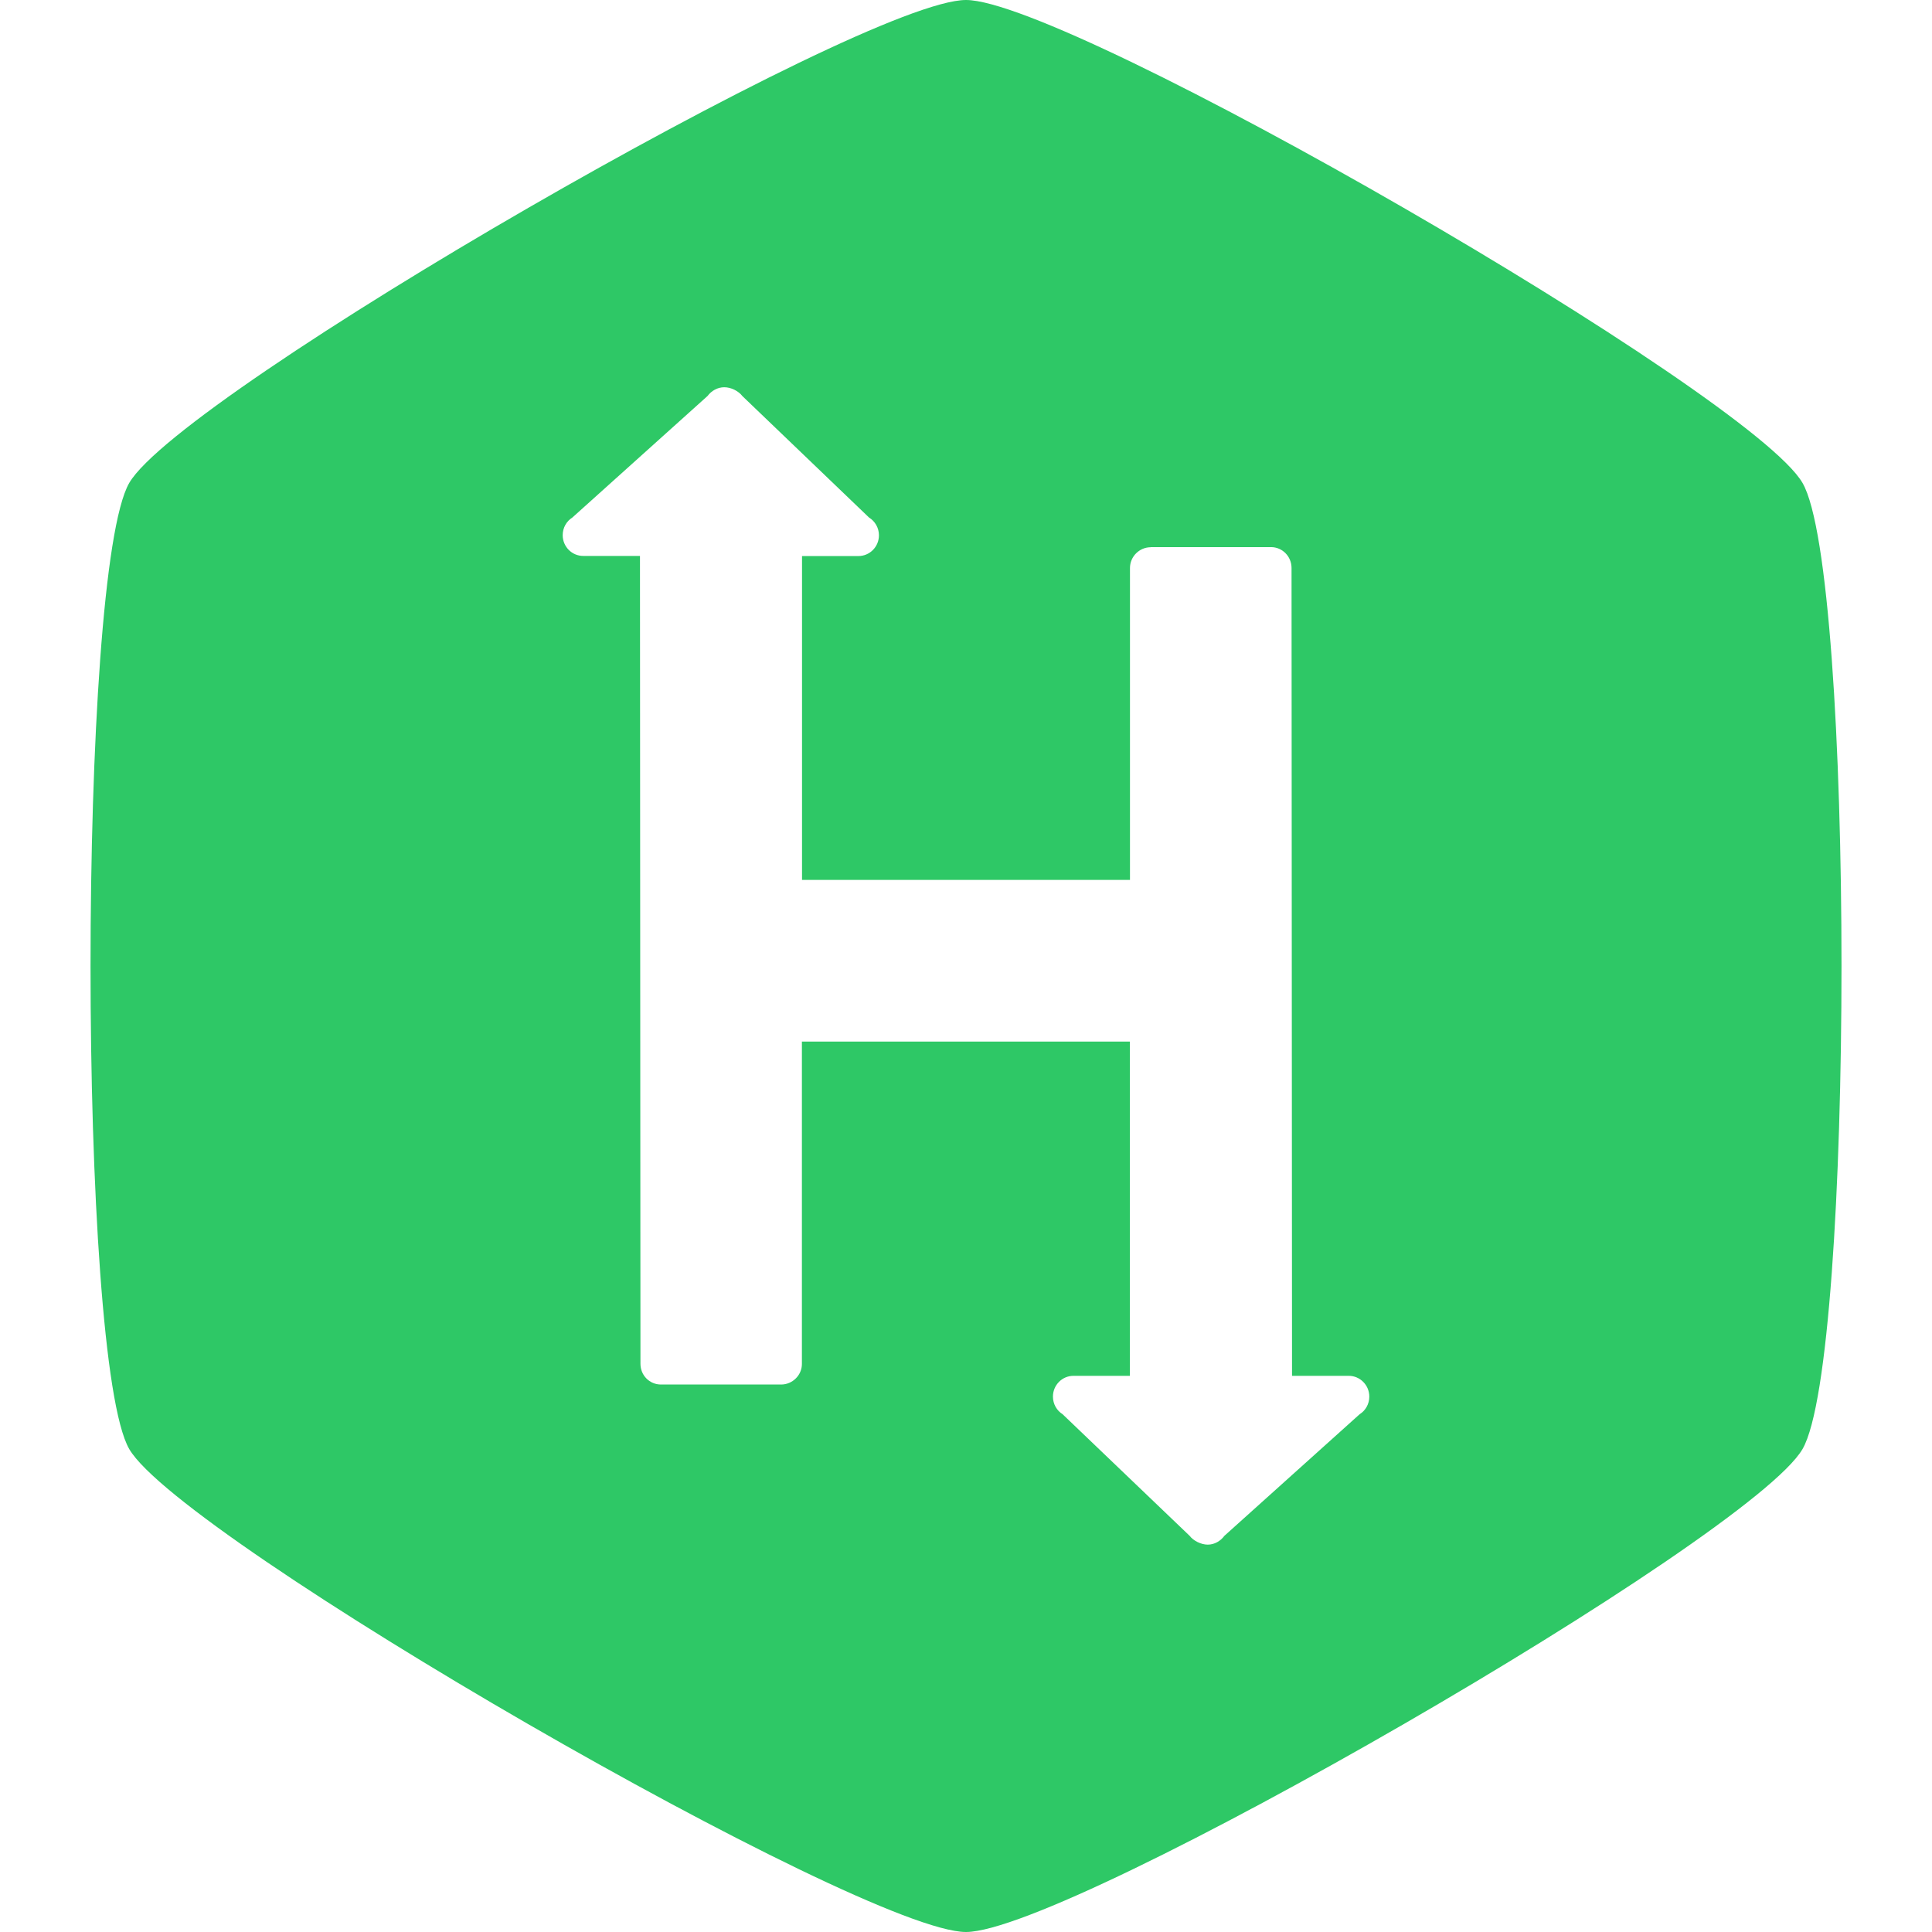
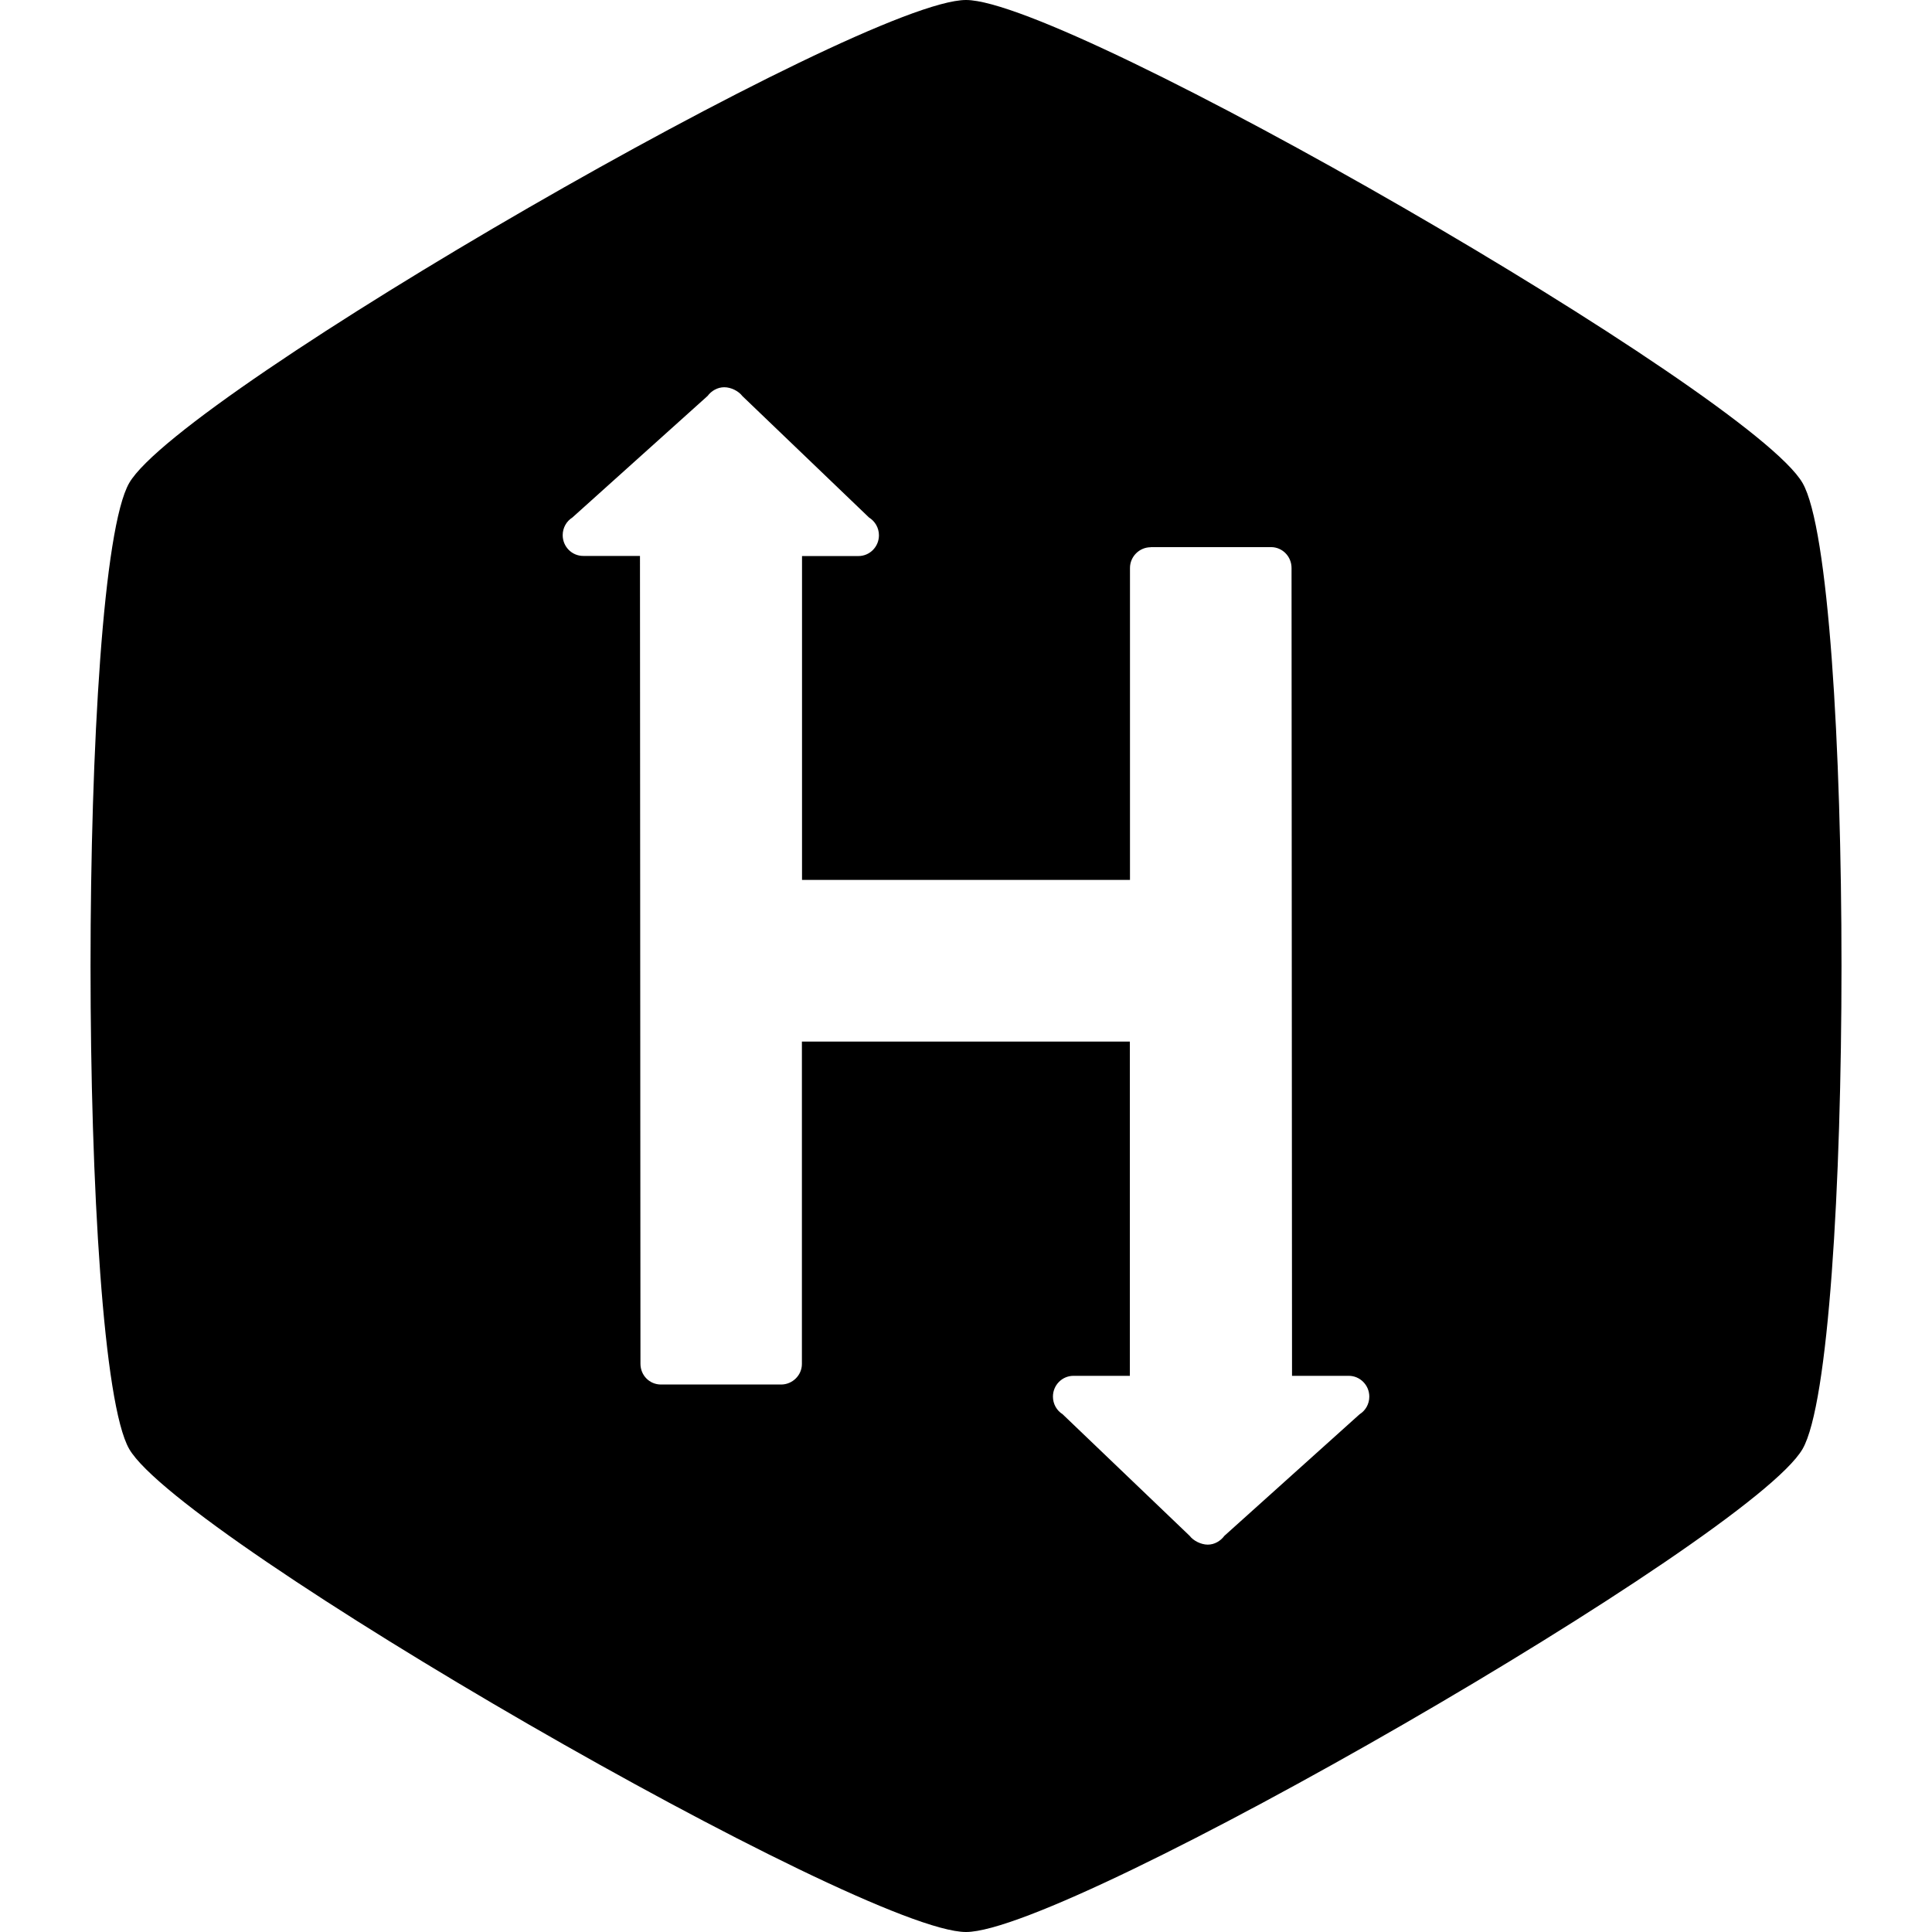
<svg xmlns="http://www.w3.org/2000/svg" viewBox="0 0 16 16" fill-rule="evenodd" clip-rule="evenodd" stroke-linejoin="round" stroke-miterlimit="1.414">
-   <style type="text/css"> .hackerrank { fill: #2EC866; } .hackerrank:hover { fill: #4e86b1; } </style>
+   <style type="text/css"> .hackerrank { fill: #000000; } .hackerrank:hover { fill: #4e86b1; } </style>
  <path class="hackerrank" d="M8 0c.857 0 6.5 3.257 6.928 4 .43.743.43 7.257 0 8-.43.743-6.07 4-6.928 4-.858 0-6.5-3.257-6.93-4-.427-.743-.427-7.257 0-8C1.5 3.257 7.143 0 8 0zm1.53 4.532c-.094 0-.172.077-.172.172v2.583H6.642V4.605h.467c.094 0 .17-.077.17-.172 0-.062-.033-.117-.082-.147L6.148 3.28c-.032-.042-.094-.073-.15-.073-.056 0-.107.03-.138.072L4.74 4.286c-.048.03-.08.084-.08.146 0 .095.076.172.17.172h.47l.004 6.69c0 .096.075.172.17.172h.995c.094 0 .172-.077.172-.17v-2.67h2.716v2.768H8.89c-.094 0-.17.077-.17.172 0 .062.032.116.08.146l1.052 1.007c.03.04.094.073.15.073.056 0 .106-.03.138-.073l1.12-1.007c.048-.03.08-.084.08-.146 0-.095-.077-.172-.17-.172h-.47l-.004-6.69c0-.096-.076-.173-.17-.173H9.53z" />
</svg>
